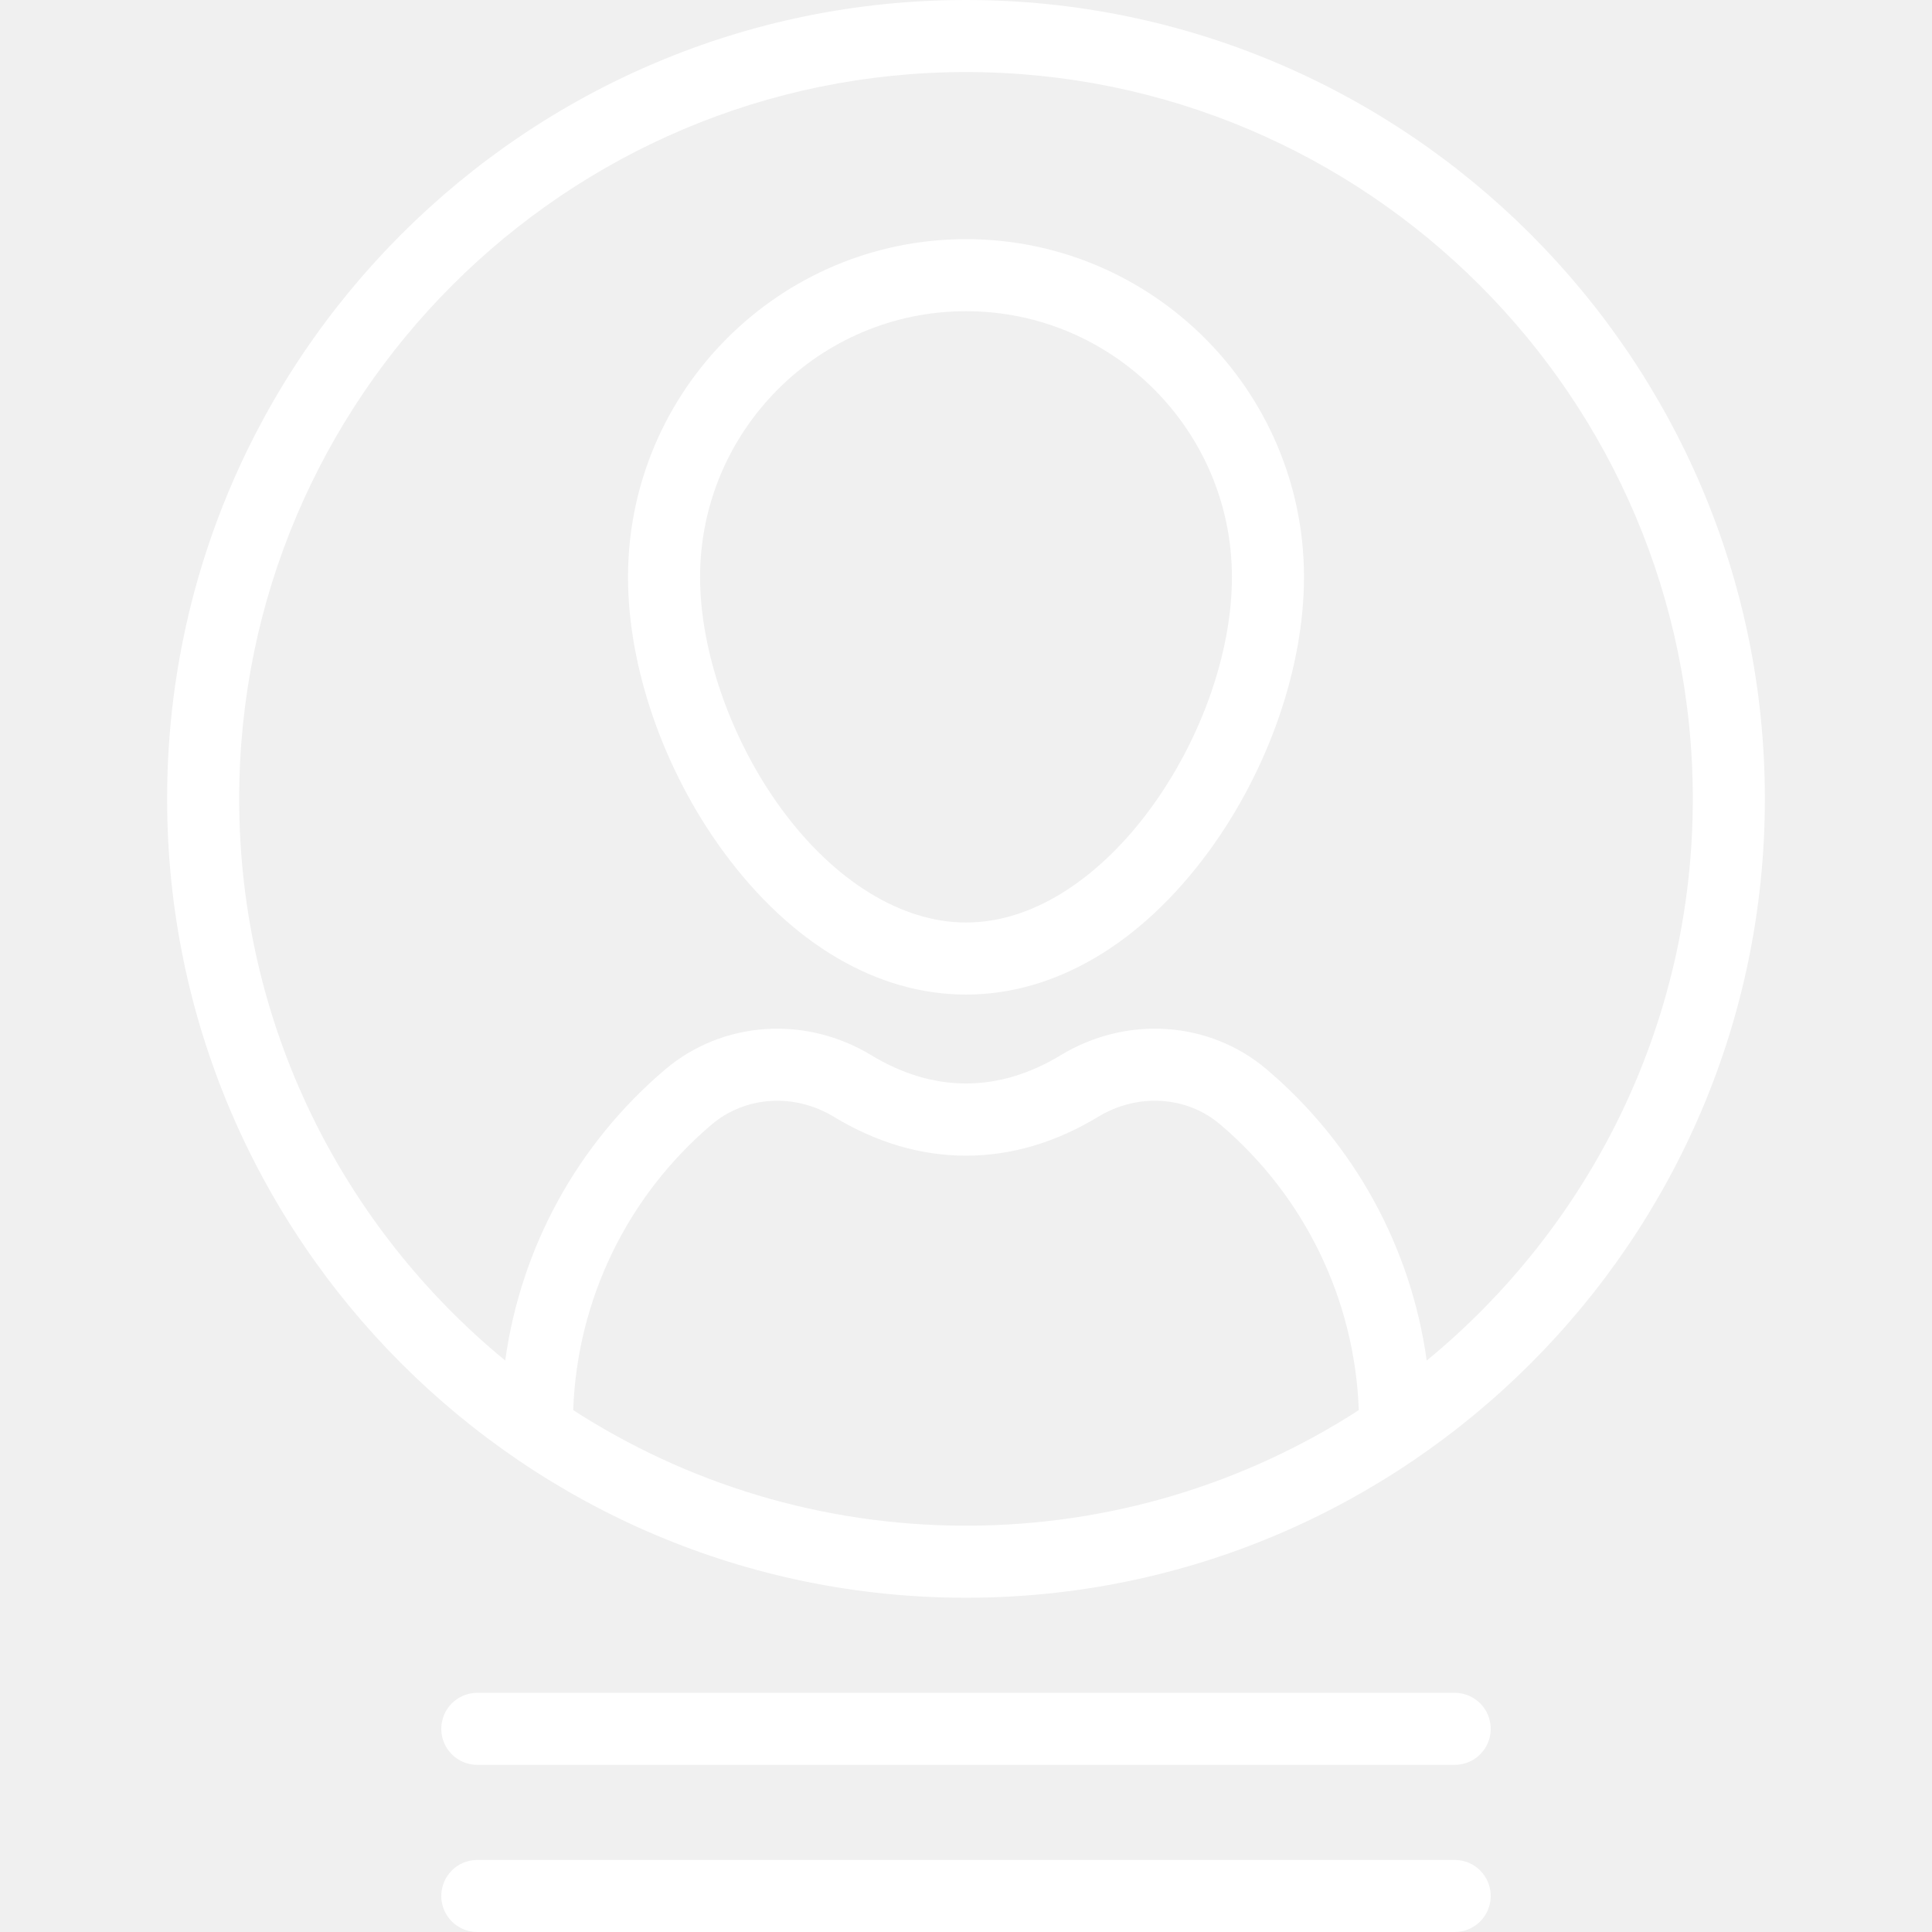
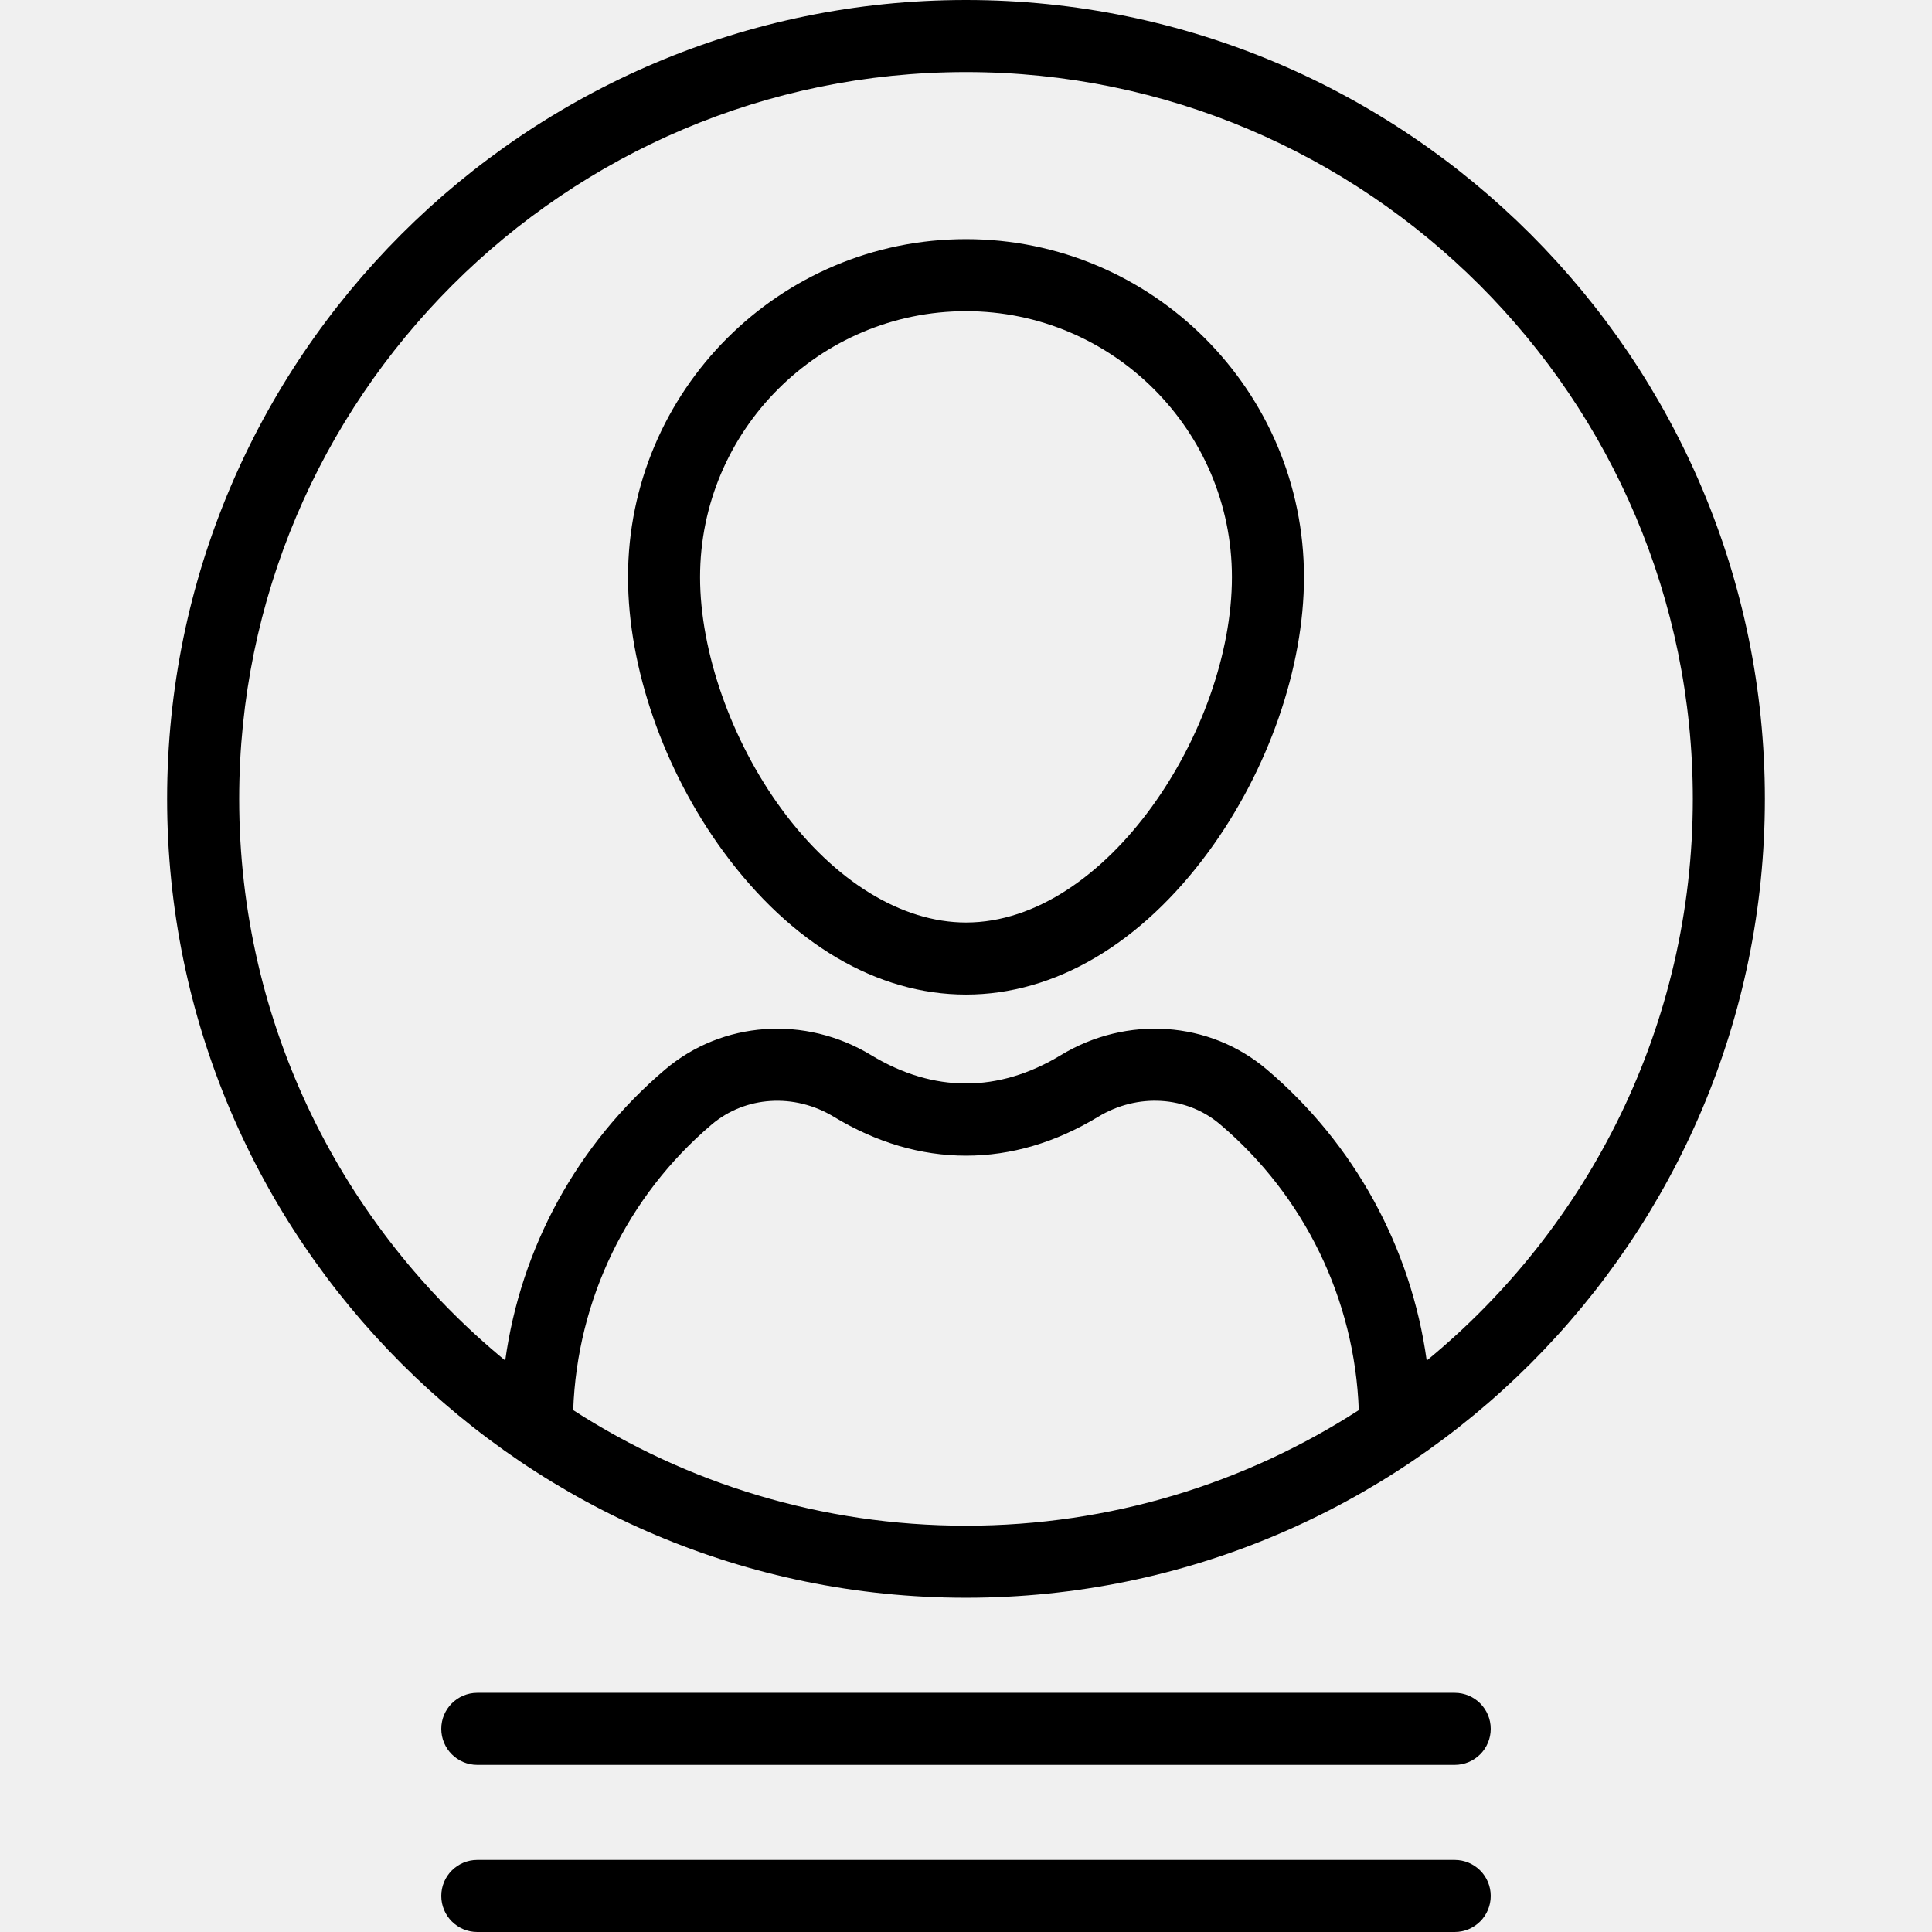
- <svg xmlns="http://www.w3.org/2000/svg" fill="#FFFFFF" height="400px" width="400px" version="1.1" id="Layer_1" viewBox="0 0 402.161 402.161" xml:space="preserve">
+ <svg xmlns="http://www.w3.org/2000/svg" fill="#000000" height="400px" width="400px" version="1.1" id="Layer_1" viewBox="0 0 402.161 402.161" xml:space="preserve">
  <g>
    <g>
      <g>
        <path d="M201.08,49.778c-38.794,0-70.355,31.561-70.355,70.355c0,18.828,7.425,40.193,19.862,57.151     c14.067,19.181,32,29.745,50.493,29.745c18.494,0,36.426-10.563,50.494-29.745c12.437-16.958,19.862-38.323,19.862-57.151     C271.436,81.339,239.874,49.778,201.08,49.778z M201.08,192.029c-13.396,0-27.391-8.607-38.397-23.616     c-10.46-14.262-16.958-32.762-16.958-48.28c0-30.523,24.832-55.355,55.355-55.355s55.355,24.832,55.355,55.355     C256.436,151.824,230.372,192.029,201.08,192.029z" />
        <path d="M201.08,0C109.387,0,34.788,74.598,34.788,166.292c0,91.693,74.598,166.292,166.292,166.292     s166.292-74.598,166.292-166.292C367.372,74.598,292.773,0,201.08,0z M201.08,317.584c-30.099-0.001-58.171-8.839-81.763-24.052     c0.82-22.969,11.218-44.503,28.824-59.454c6.996-5.941,17.212-6.59,25.422-1.615c8.868,5.374,18.127,8.099,27.52,8.099     c9.391,0,18.647-2.724,27.511-8.095c8.201-4.97,18.39-4.345,25.353,1.555c17.619,14.93,28.076,36.526,28.895,59.512     C259.25,308.746,231.178,317.584,201.08,317.584z M296.981,283.218c-3.239-23.483-15.011-45.111-33.337-60.64     c-11.89-10.074-29.1-11.256-42.824-2.939c-12.974,7.861-26.506,7.86-39.483-0.004c-13.74-8.327-30.981-7.116-42.906,3.01     c-18.31,15.549-30.035,37.115-33.265,60.563c-33.789-27.77-55.378-69.868-55.378-116.915C49.788,82.869,117.658,15,201.08,15     c83.423,0,151.292,67.869,151.292,151.292C352.372,213.345,330.778,255.448,296.981,283.218z" />
        <path d="M302.806,352.372H99.354c-4.142,0-7.5,3.358-7.5,7.5c0,4.142,3.358,7.5,7.5,7.5h203.452c4.142,0,7.5-3.358,7.5-7.5     C310.307,355.73,306.948,352.372,302.806,352.372z" />
        <path d="M302.806,387.161H99.354c-4.142,0-7.5,3.358-7.5,7.5c0,4.142,3.358,7.5,7.5,7.5h203.452c4.142,0,7.5-3.358,7.5-7.5     C310.307,390.519,306.948,387.161,302.806,387.161z" />
      </g>
    </g>
  </g>
</svg>
